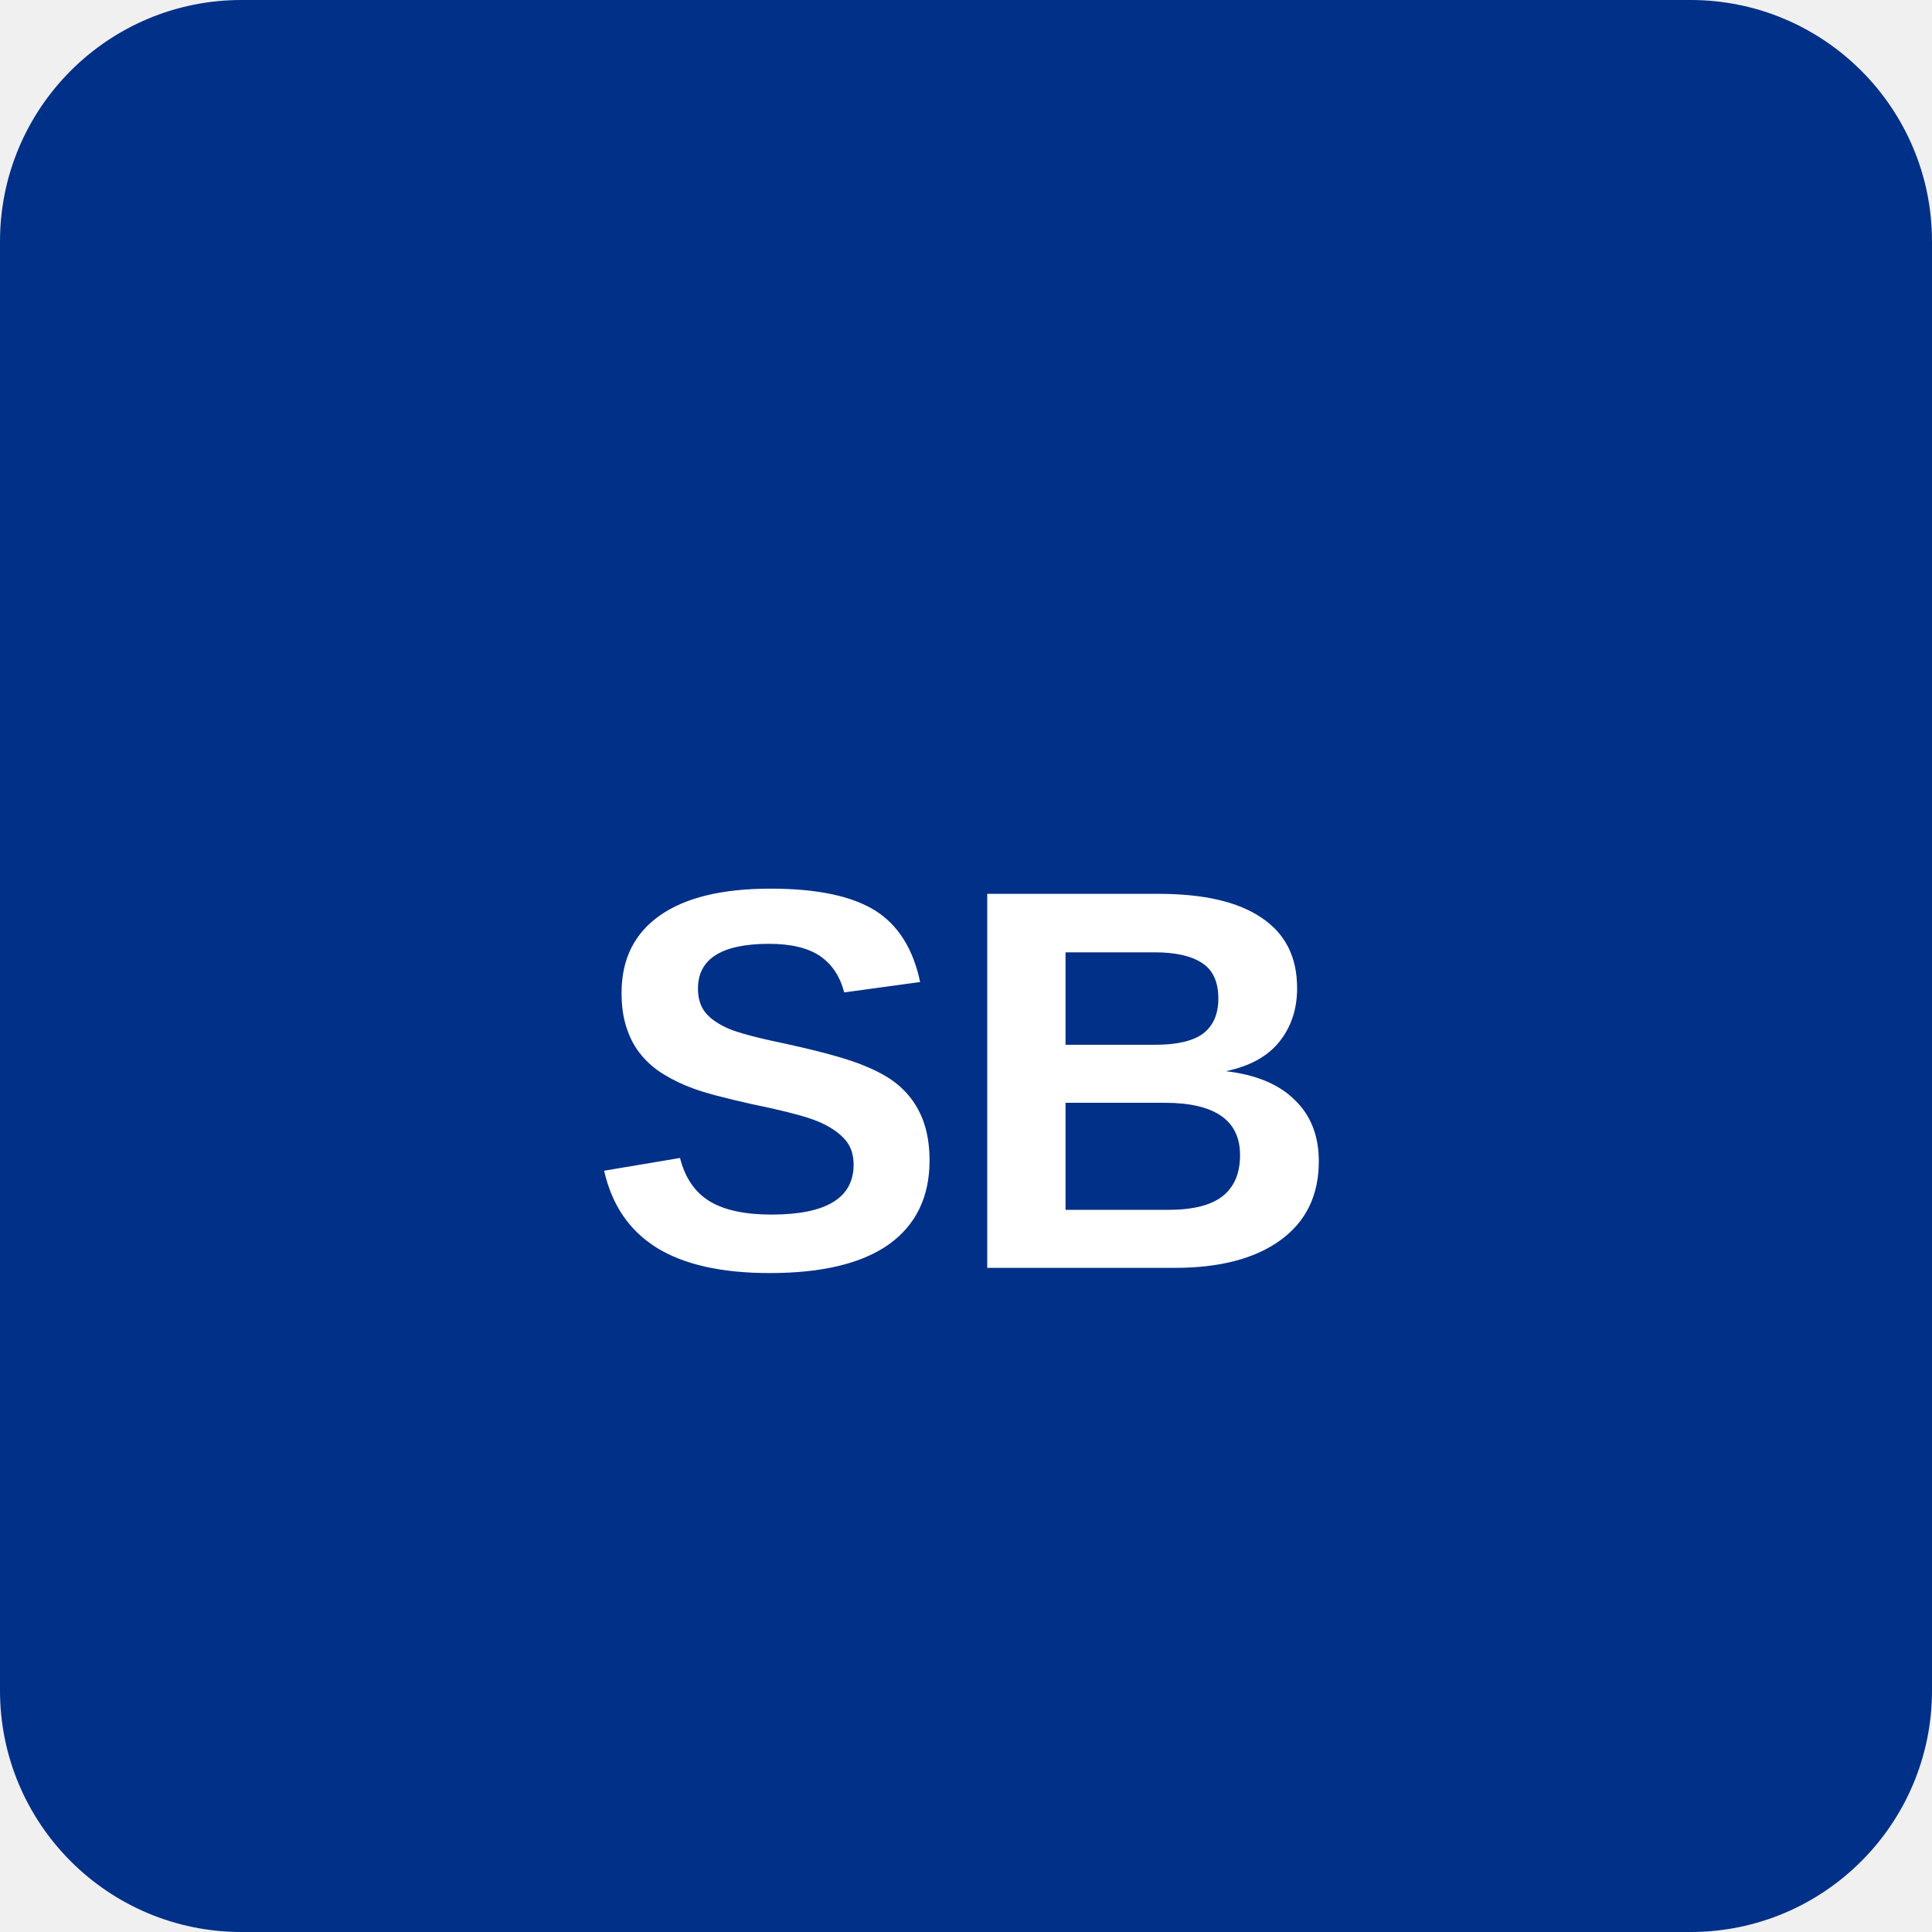
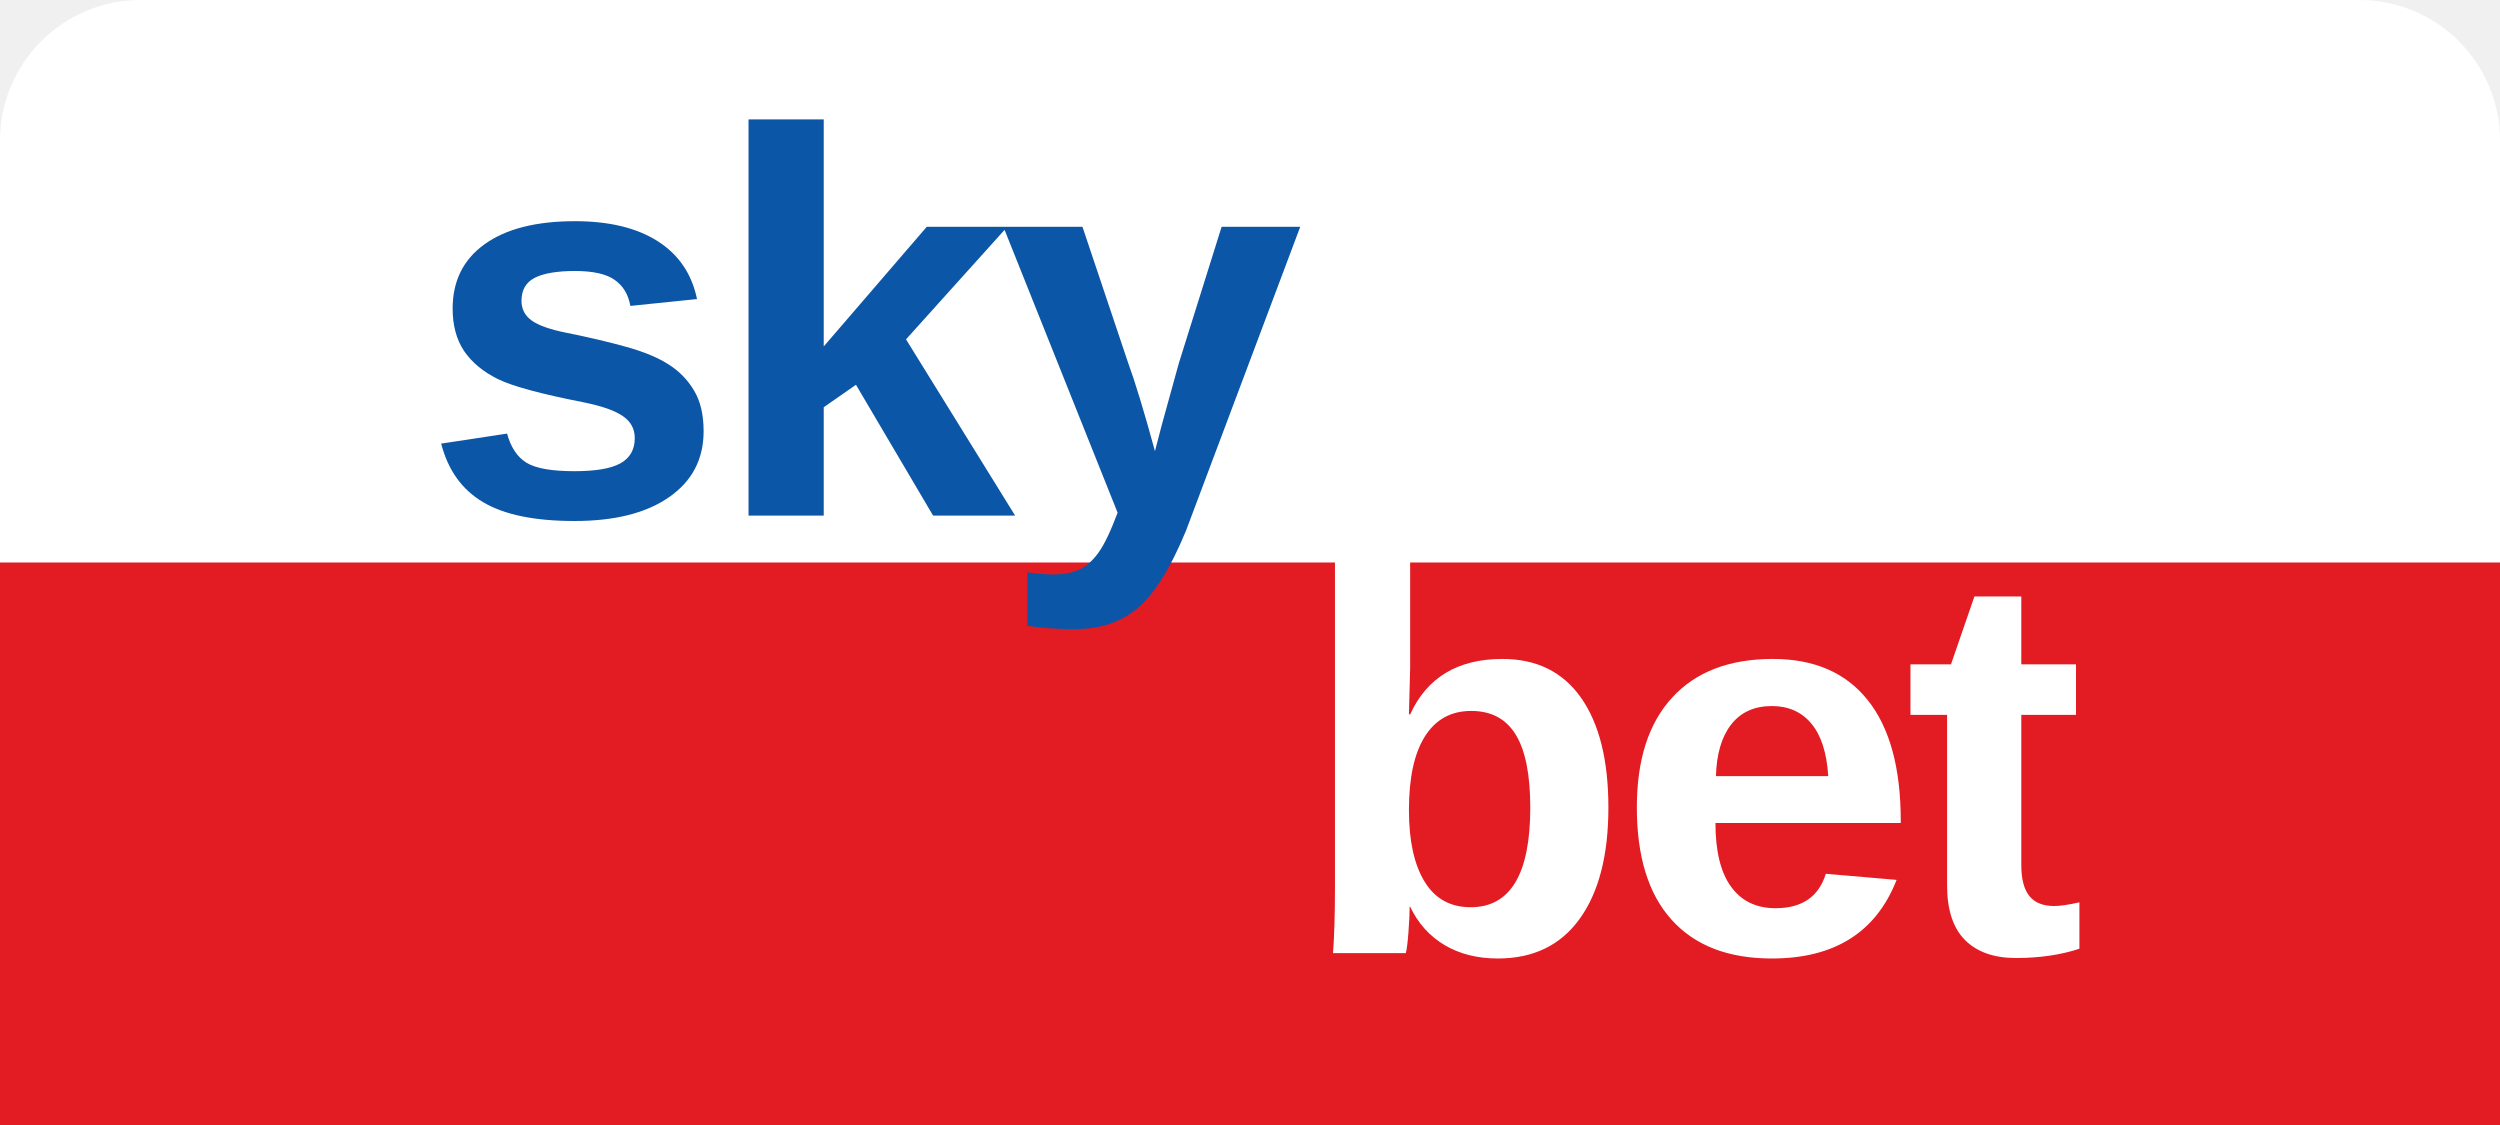
- <svg xmlns="http://www.w3.org/2000/svg" width="64" height="64" viewBox="0 0 64 64" fill="none">
-   <rect width="64" height="64" rx="8" fill="#003087" />
-   <text x="32" y="42" font-family="Arial, sans-serif" font-size="18" font-weight="bold" fill="white" text-anchor="middle">SB</text>
+ <svg xmlns="http://www.w3.org/2000/svg" width="160" height="72" viewBox="0 0 160 72" fill="none">
+   <rect width="160" height="72" rx="9" fill="#FFFFFF" />
+   <path d="M0 36H160V72H0V36Z" fill="#E31B23" />
+   <text x="27" y="33" fill="#0B56A7" font-family="Arial, Helvetica, sans-serif" font-size="35" font-weight="900" letter-spacing="-1">sky</text>
+   <text x="83" y="61" fill="#FFFFFF" font-family="Arial, Helvetica, sans-serif" font-size="35" font-weight="900" letter-spacing="-1">bet</text>
</svg>
